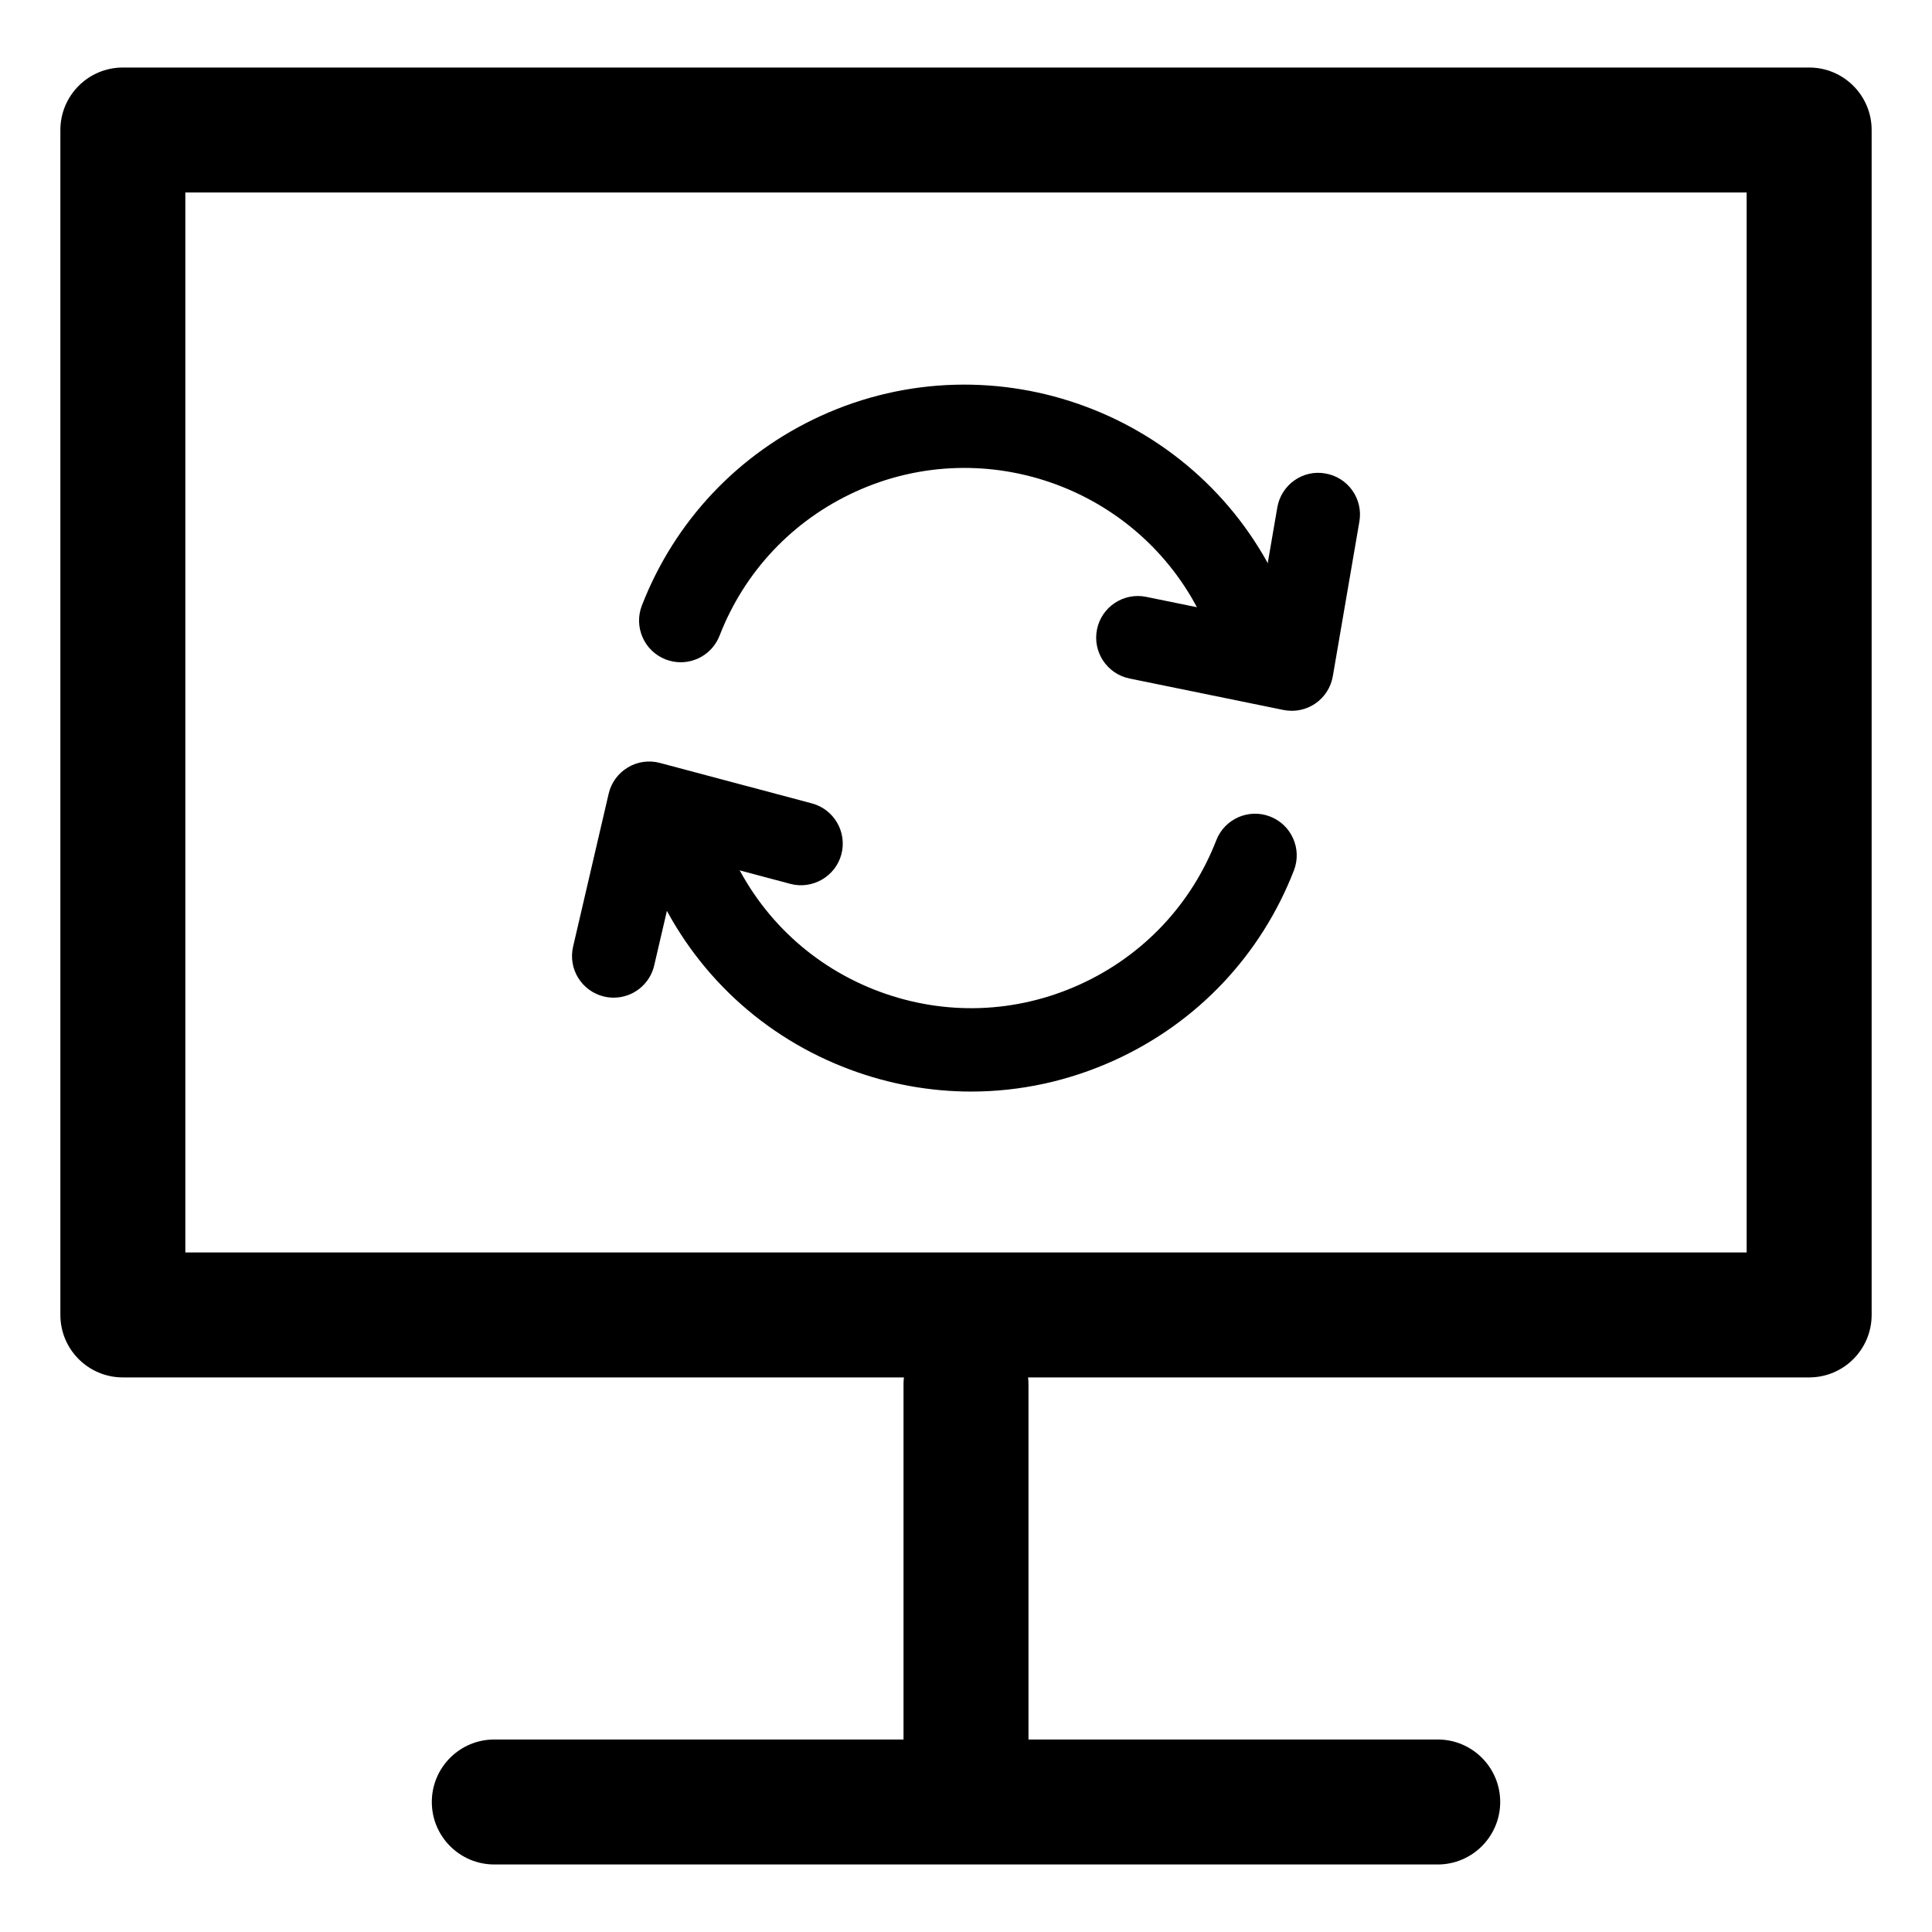
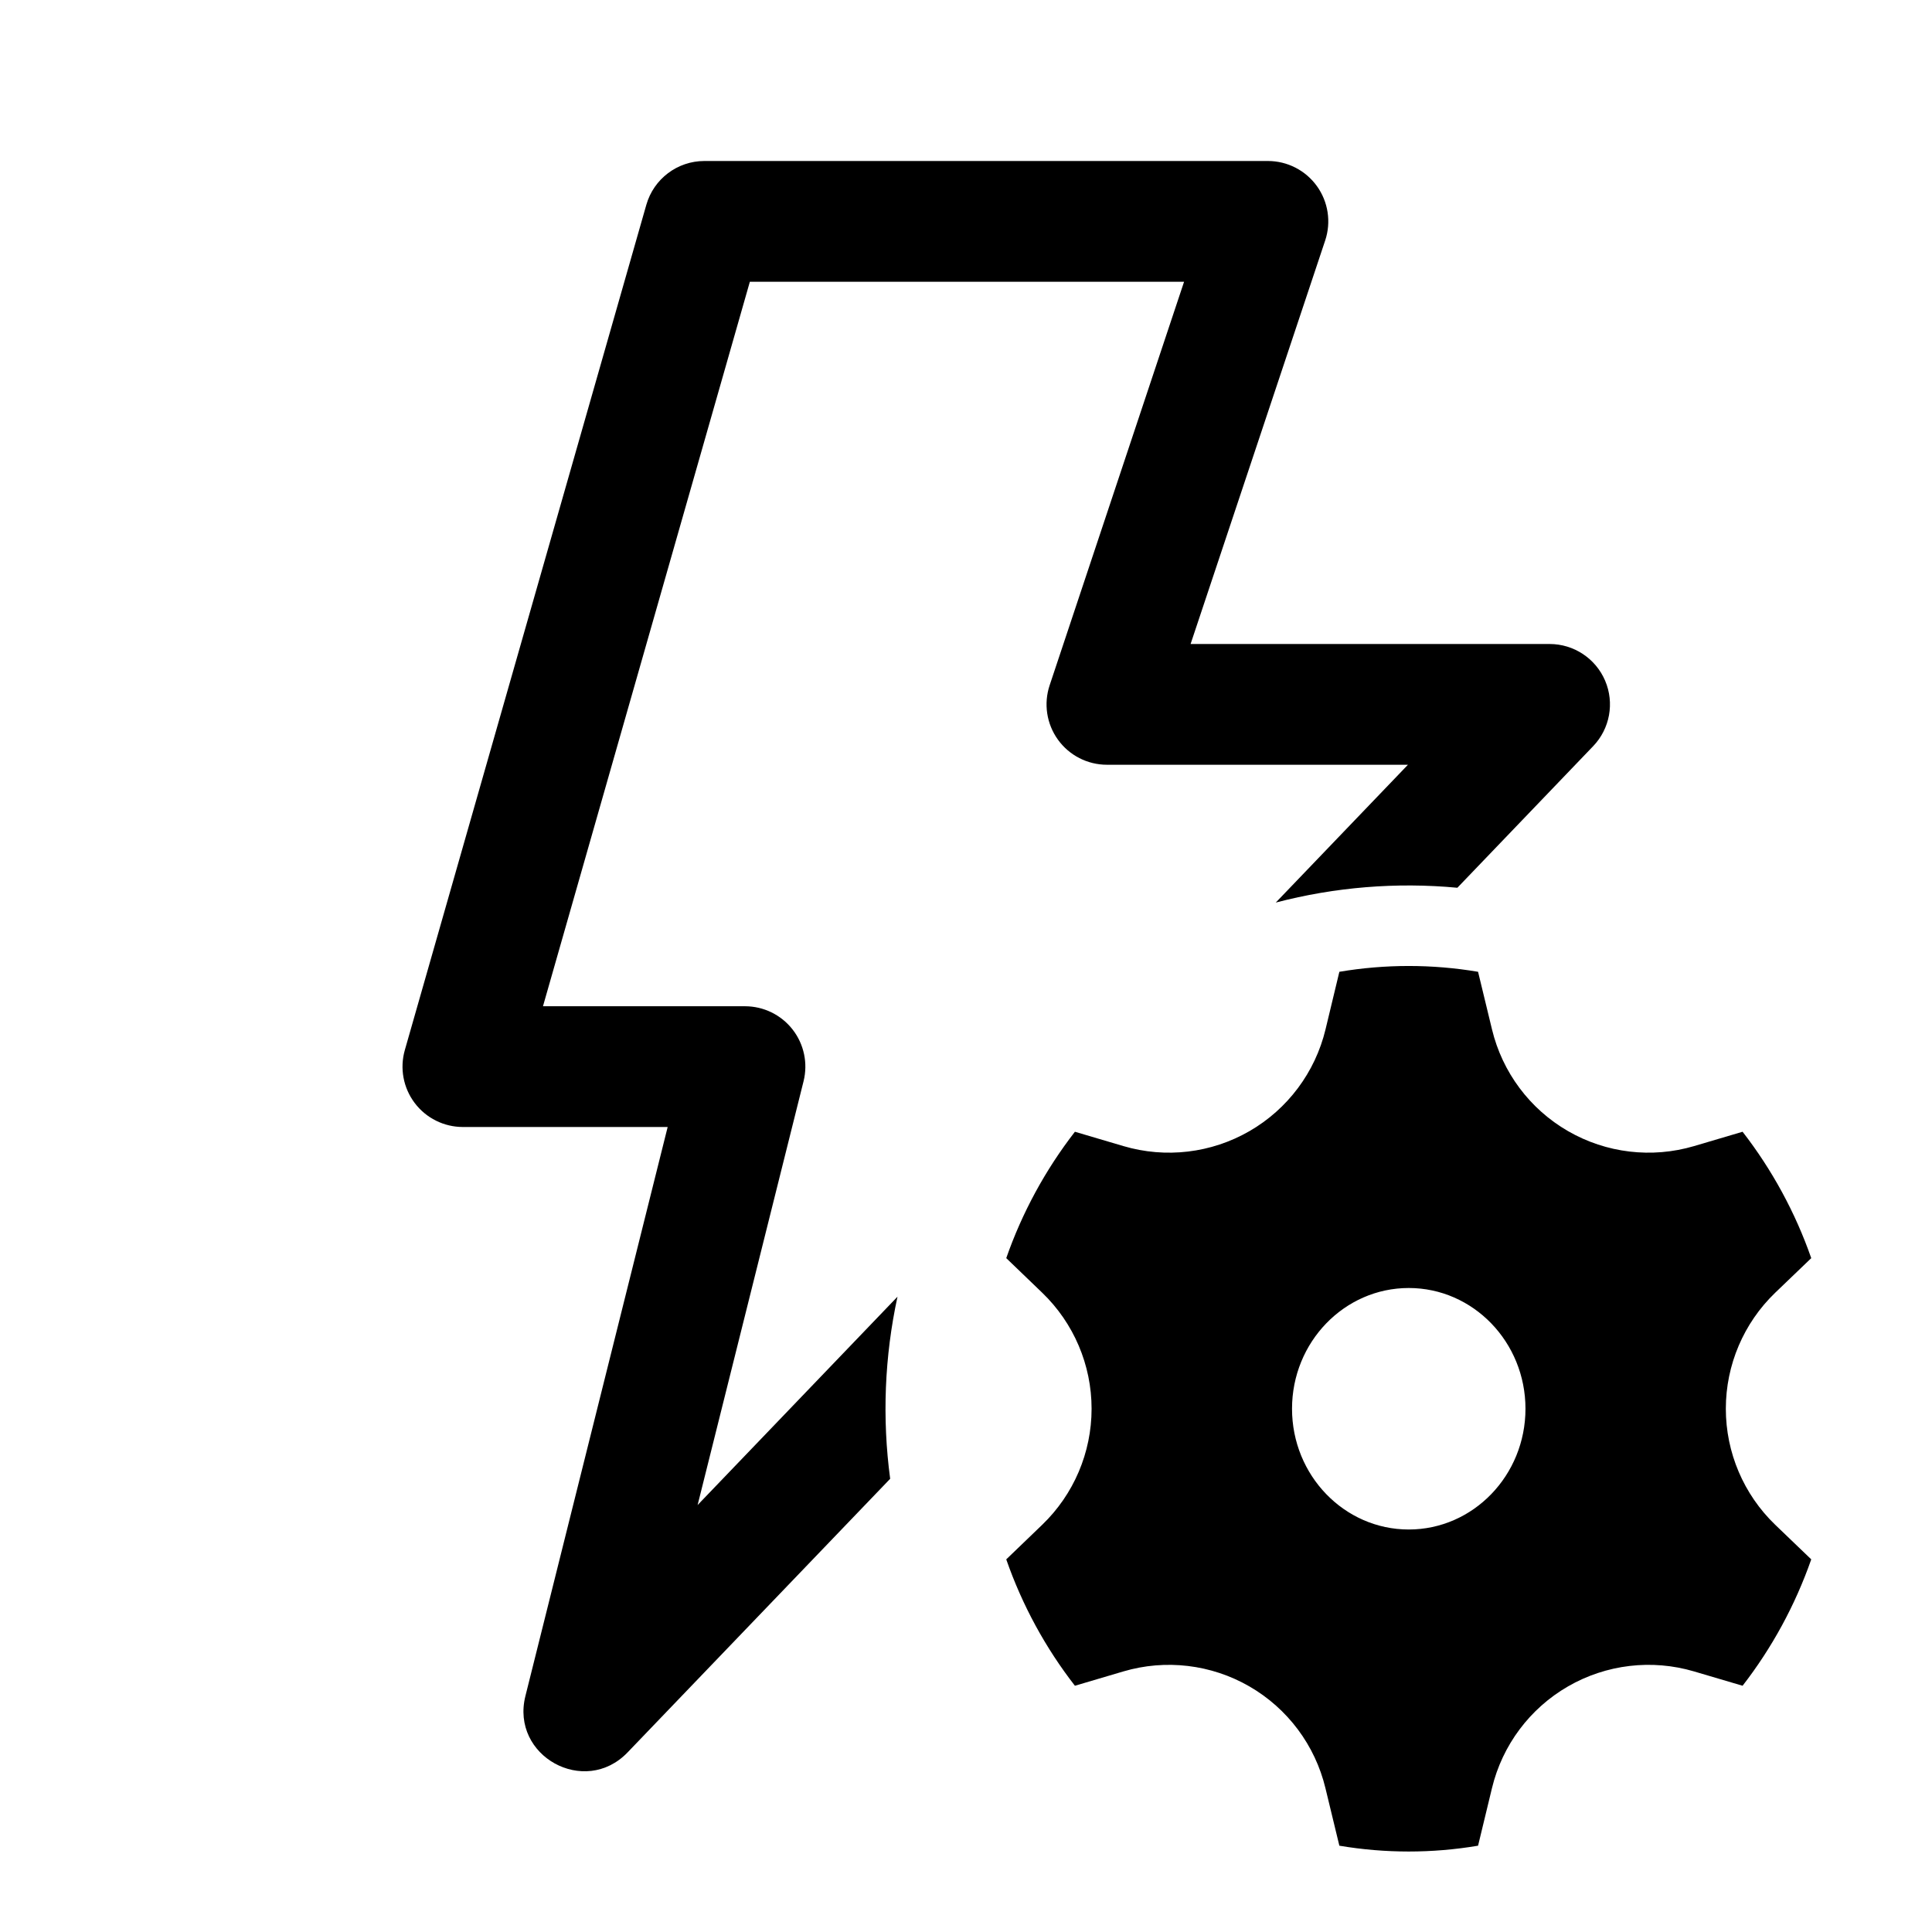
- <svg xmlns="http://www.w3.org/2000/svg" t="1656035183065" class="icon" viewBox="0 0 1024 1024" version="1.1" p-id="3395" width="200" height="200">
-   <defs>
-     <style type="text/css">@font-face { font-family: feedback-iconfont; src: url("//at.alicdn.com/t/font_1031158_u69w8yhxdu.woff2?t=1630033759944") format("woff2"), url("//at.alicdn.com/t/font_1031158_u69w8yhxdu.woff?t=1630033759944") format("woff"), url("//at.alicdn.com/t/font_1031158_u69w8yhxdu.ttf?t=1630033759944") format("truetype"); }
- </style>
-   </defs>
-   <path d="M958.88 730.06H65.12c-18.28 0-33.12-14.82-33.12-33.12V68.91c0-18.29 14.83-33.12 33.12-33.12h893.77c18.28 0 33.12 14.82 33.12 33.12v628.03c-0.01 18.3-14.84 33.12-33.13 33.12zM98.23 663.83h827.53v-561.8H98.23v561.8z" p-id="3396" />
-   <path d="M512 954.55c-18.28 0-33.12-14.82-33.12-33.12V733.92c0-18.29 14.83-33.12 33.12-33.12s33.12 14.82 33.12 33.12v187.51c0 18.3-14.84 33.12-33.12 33.12z" p-id="3397" />
-   <path d="M762.01 988.21H261.99c-18.28 0-33.12-14.82-33.12-33.12 0-18.29 14.83-33.12 33.12-33.12h500.03c18.28 0 33.12 14.82 33.12 33.12-0.01 18.29-14.84 33.12-33.13 33.12zM514.74 578.55c-21.63 0-43.31-3.87-64.21-11.65-45.95-17.13-82.49-51.13-102.86-95.74-5.07-11.08-0.19-24.19 10.89-29.26 11.08-5.09 24.19-0.18 29.26 10.91 15.5 33.88 43.25 59.7 78.14 72.71 34.93 12.99 72.79 11.64 106.66-3.85 33.22-15.17 58.8-42.26 72.03-76.3 4.42-11.37 17.21-17.01 28.57-12.58 11.36 4.42 16.99 17.22 12.57 28.58-17.42 44.82-51.1 80.5-94.82 100.47-24.34 11.12-50.25 16.71-76.23 16.71z" p-id="3398" />
-   <path d="M325.27 528.78c-1.66 0-3.34-0.18-5.02-0.57-11.88-2.77-19.28-14.63-16.49-26.51l18.84-81c1.34-5.82 5-10.84 10.13-13.92 5.09-3.09 11.3-3.96 17.03-2.41l80.51 21.43c11.79 3.14 18.8 15.23 15.67 27.02-3.15 11.79-15.42 18.75-27.02 15.65l-58.49-15.57-13.69 58.81c-2.37 10.2-11.45 17.07-21.47 17.07zM360.8 351.01c-2.65 0-5.37-0.49-8-1.51-11.36-4.41-16.99-17.21-12.59-28.57 17.4-44.79 51.06-80.47 94.8-100.48 92.15-42.06 201.25-1.39 243.31 90.68 5.07 11.08 0.19 24.19-10.89 29.26-11.13 5.07-24.19 0.17-29.26-10.91-31.97-69.91-114.9-100.82-184.79-68.86-33.22 15.19-58.8 42.28-71.99 76.29-3.41 8.74-11.75 14.1-20.59 14.1z" p-id="3399" />
-   <path d="M684.68 376.74c-1.47 0-2.95-0.15-4.42-0.44l-81.61-16.68c-11.94-2.45-19.64-14.11-17.21-26.06 2.44-11.96 14.1-19.64 26.04-17.22l59.29 12.12 10.23-59.5c2.05-12 13.52-20.19 25.48-18.01 12.03 2.06 20.09 13.48 18.02 25.5l-14.08 81.96a22.089 22.089 0 0 1-9.29 14.49c-3.7 2.51-8.03 3.84-12.45 3.84z" p-id="3400" />
+ <svg xmlns="http://www.w3.org/2000/svg" viewBox="0 0 24 24">
+   <g fill="none">
+     <path d="M8.294 14l-1.767 7.068c-.187.746.736 1.256 1.269.701l3.262-3.399a6.571 6.571 0 0 1 .091-2.262l-2.483 2.588l1.316-5.264a.75.75 0 0 0-.727-.932h-2.51l2.57-9h5.394l-1.67 5.013a.75.75 0 0 0 .711.987h3.74l-1.642 1.712a6.51 6.51 0 0 1 2.256-.184l1.687-1.759A.75.75 0 0 0 19.25 8h-4.46l1.672-5.013A.75.75 0 0 0 15.75 2h-7a.75.75 0 0 0-.721.544l-3 10.5A.75.75 0 0 0 5.75 14h2.544zm4.206 1.629l.447.43a2 2 0 0 1 0 2.882l-.447.43c.2.574.49 1.103.853 1.57l.602-.178a2 2 0 0 1 2.51 1.45l.173.715a5.175 5.175 0 0 0 1.723 0l.173-.716a2 2 0 0 1 2.51-1.449l.603.178c.362-.467.652-.996.853-1.57l-.448-.43a2 2 0 0 1 0-2.882l.448-.43a5.544 5.544 0 0 0-.853-1.57l-.602.178a2 2 0 0 1-2.511-1.45l-.173-.715a5.176 5.176 0 0 0-1.723 0l-.172.716a2 2 0 0 1-2.511 1.449l-.602-.178a5.549 5.549 0 0 0-.853 1.57zm5 3.371c-.8 0-1.45-.672-1.45-1.5S16.7 16 17.5 16c.8 0 1.45.672 1.45 1.5S18.3 19 17.5 19z" fill="currentColor" />
+   </g>
</svg>
